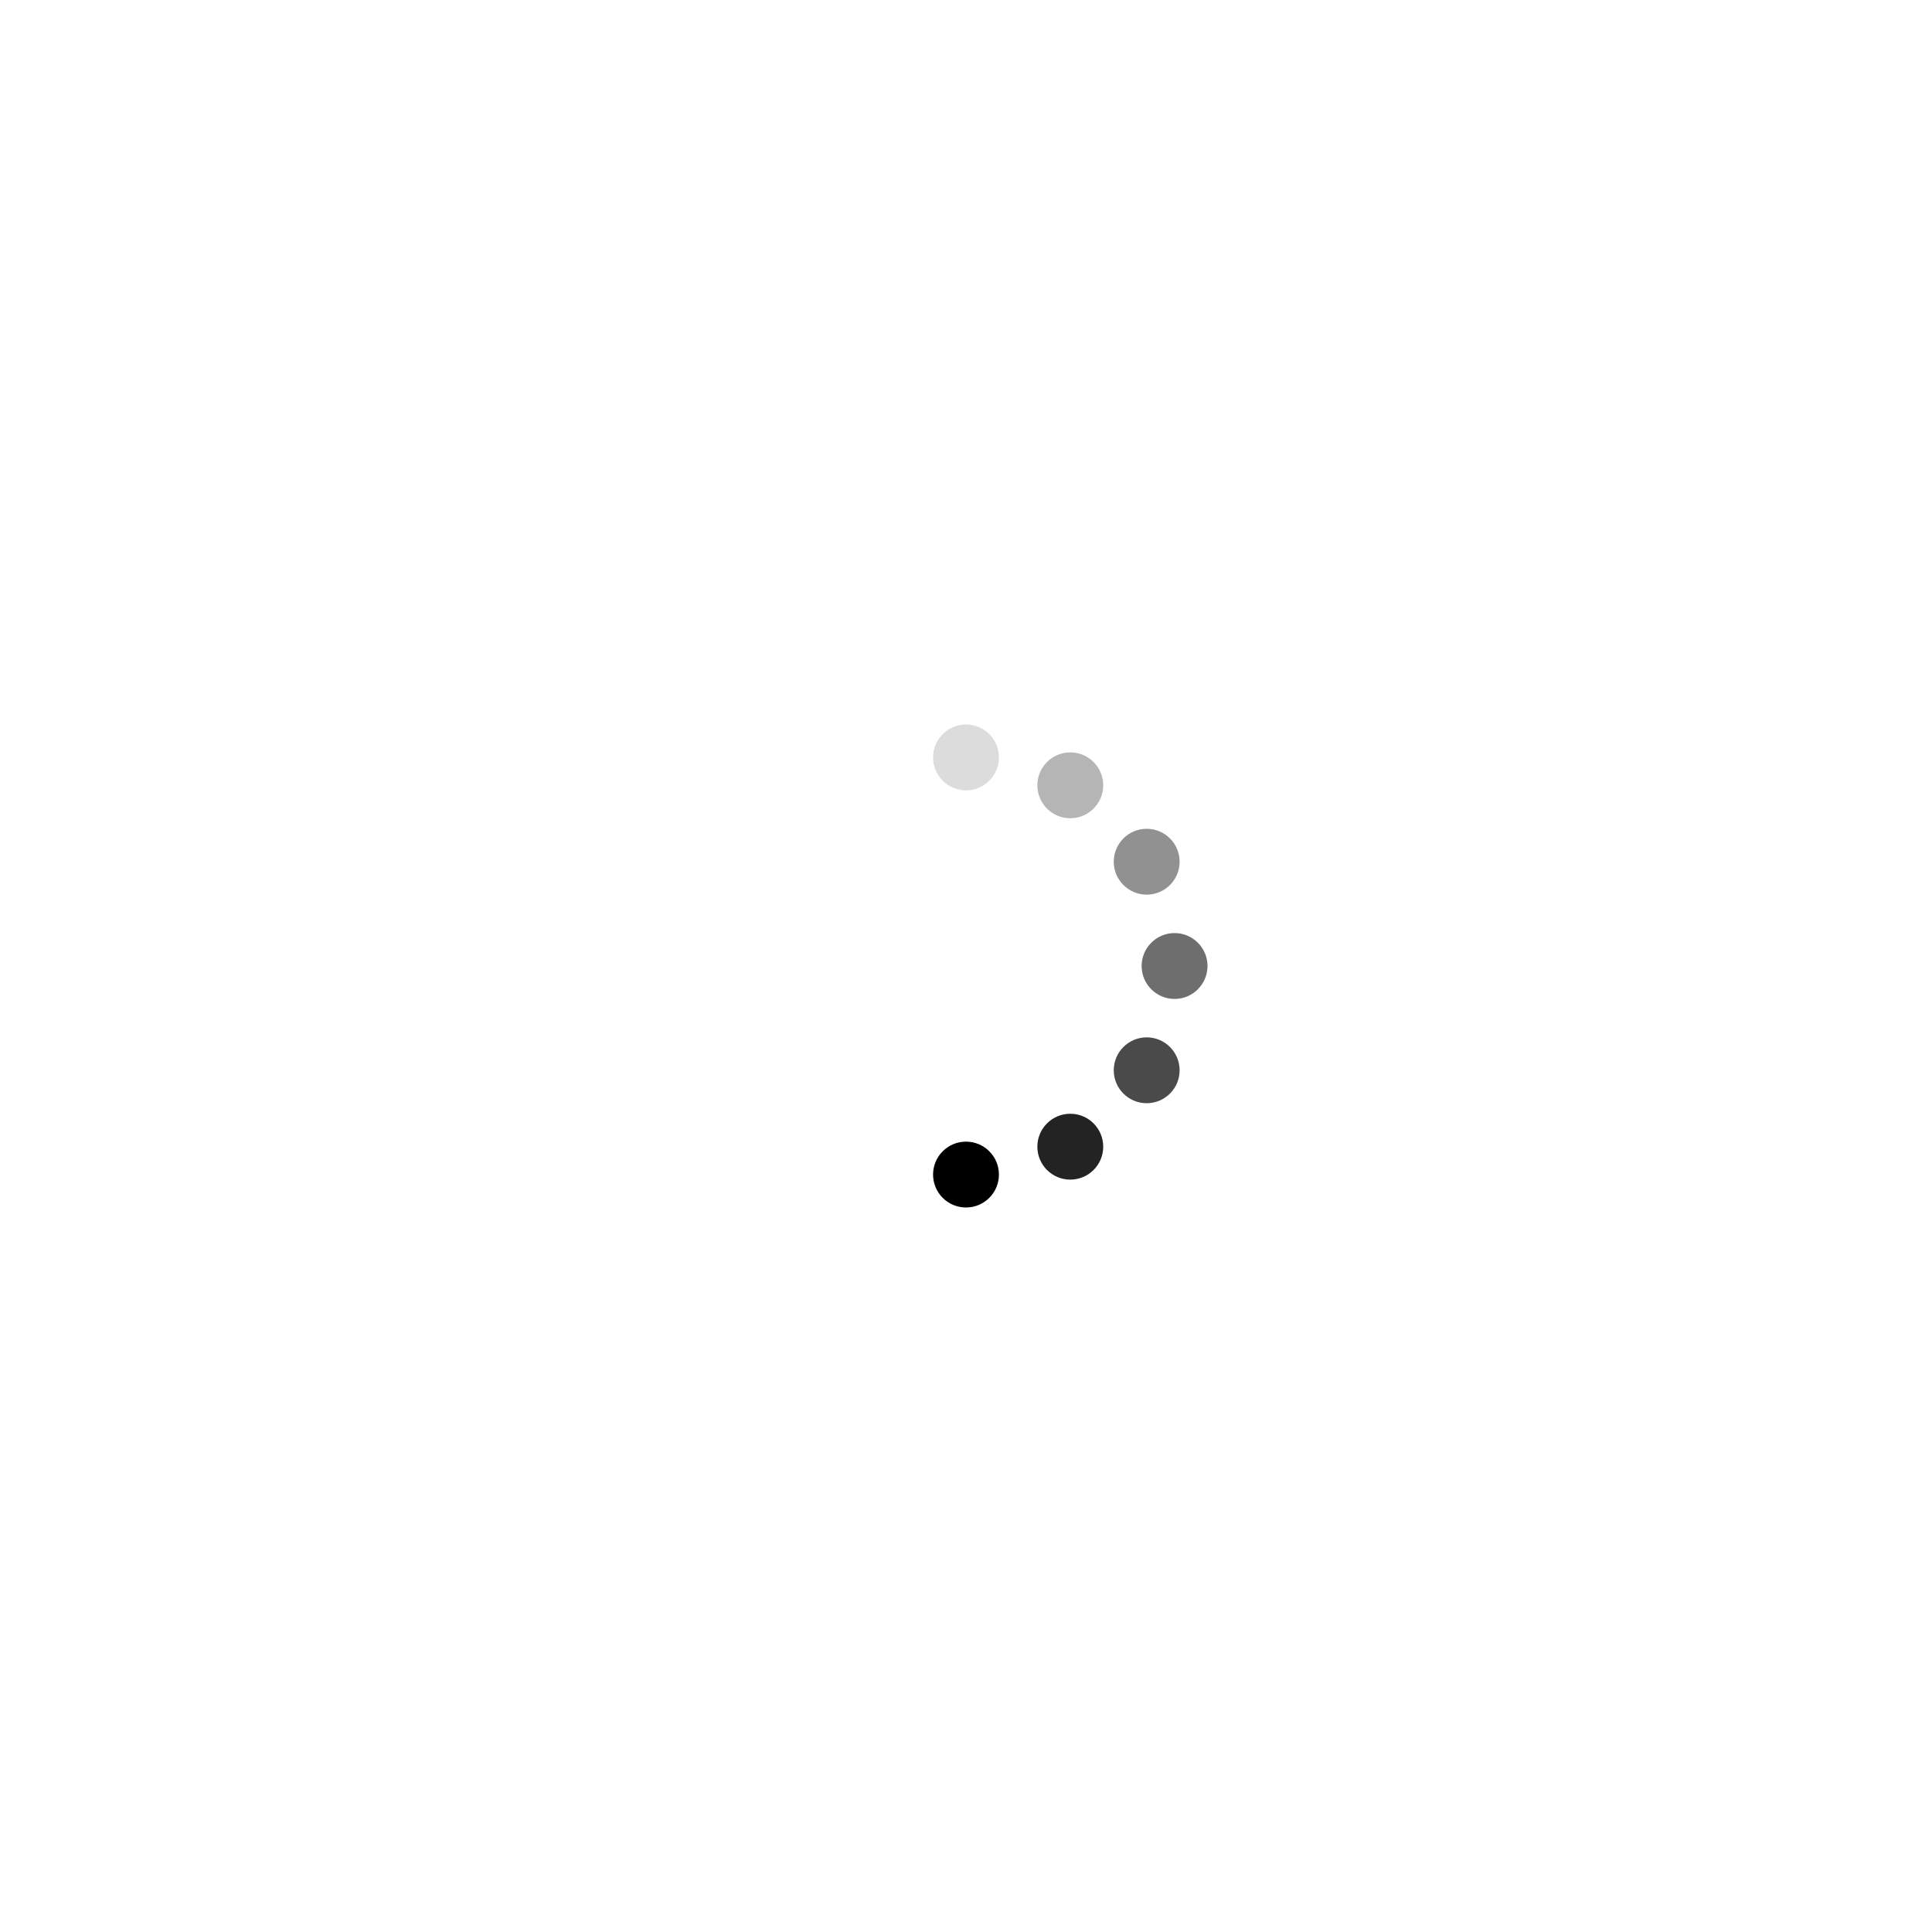
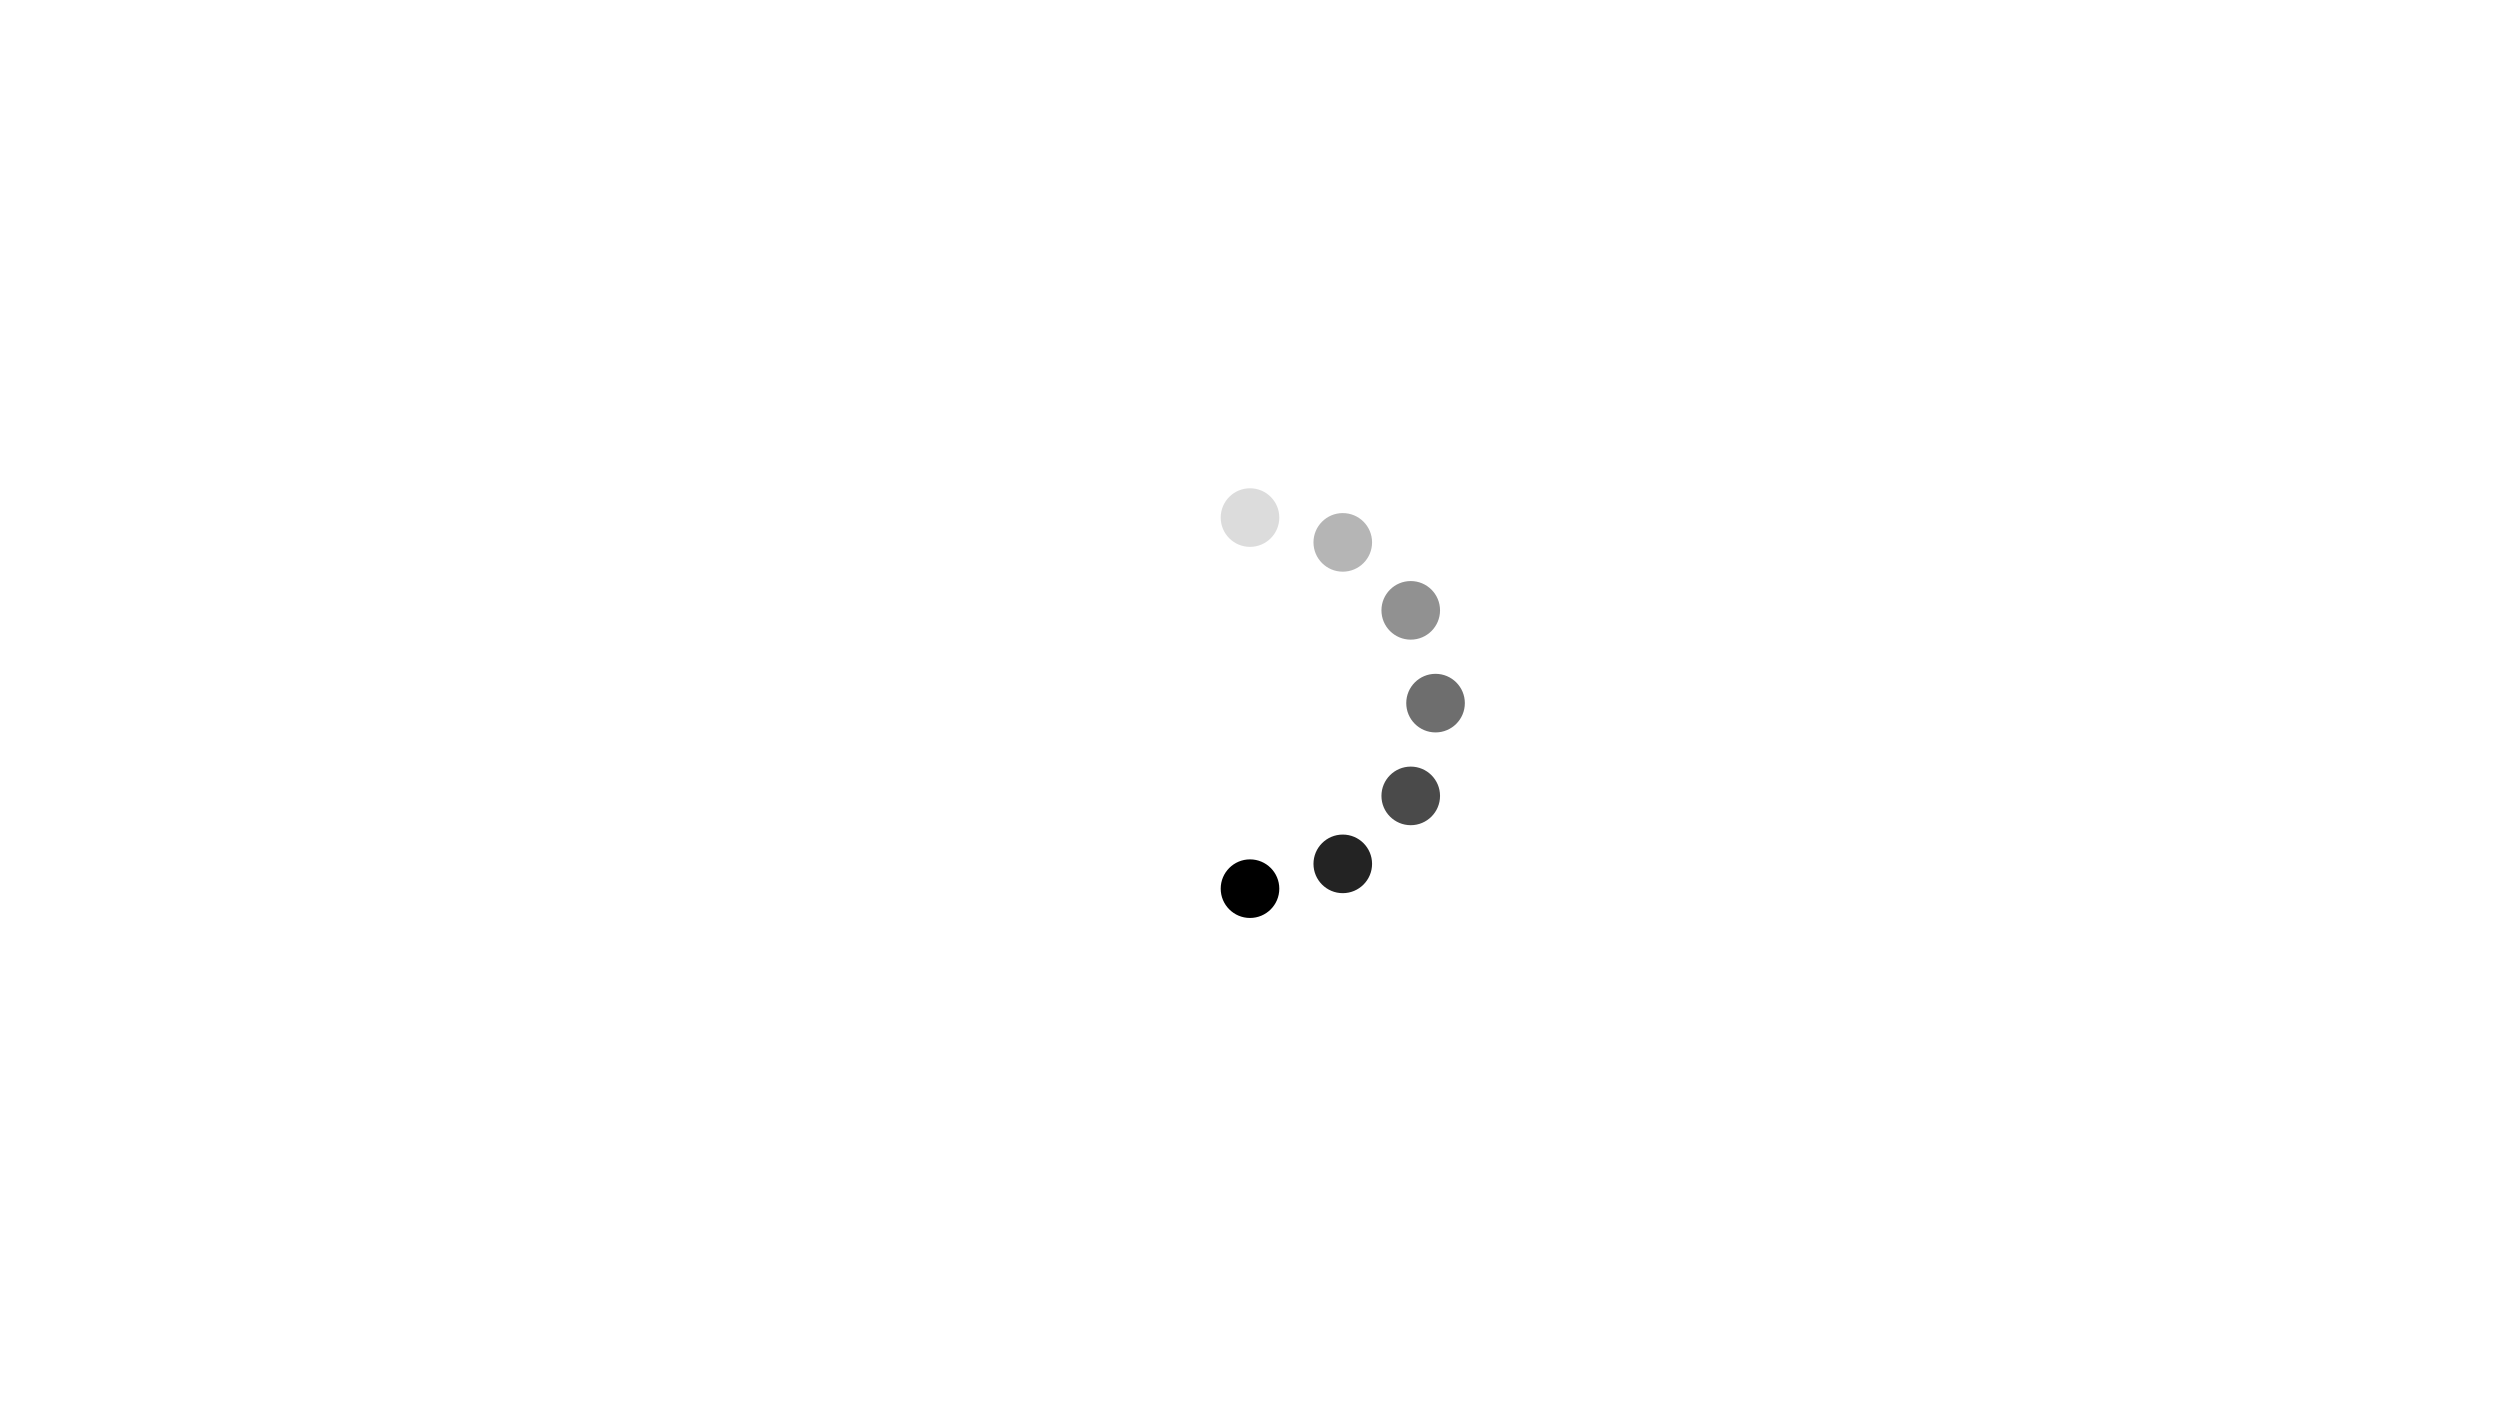
- <svg xmlns="http://www.w3.org/2000/svg" fill="#000000FF" viewBox="-32 -32 88 88">
-   <g>
-     <circle cx="12" cy="2.5" r="1.5" opacity=".14" />
-     <circle cx="16.75" cy="3.77" r="1.5" opacity=".29" />
-     <circle cx="20.23" cy="7.25" r="1.5" opacity=".43" />
-     <circle cx="21.50" cy="12.00" r="1.5" opacity=".57" />
-     <circle cx="20.23" cy="16.75" r="1.5" opacity=".71" />
-     <circle cx="16.75" cy="20.23" r="1.5" opacity=".86" />
-     <circle cx="12" cy="21.5" r="1.5" />
-     <animateTransform attributeName="transform" type="rotate" calcMode="discrete" dur="0.75s" values="0 12 12;30                                                                                                             12 12;60 12 12;90 12 12;120 12 12;150 12 12;180 12 12;210 12 12;240 12 12;270 12 12;300 12 12;330 12 12;360 12 12" repeatCount="indefinite" />
+ <svg xmlns="http://www.w3.org/2000/svg" fill="#000000FF" viewBox="-20 -6 64 36">
+   <g transform="translate(12, 12)                                                                                    scale(0.5) translate(-12, -12)">
+     <g>
+       <circle cx="12" cy="2.5" r="1.5" opacity=".14" />
+       <circle cx="16.75" cy="3.77" r="1.5" opacity=".29" />
+       <circle cx="20.23" cy="7.25" r="1.5" opacity=".43" />
+       <circle cx="21.50" cy="12.00" r="1.5" opacity=".57" />
+       <circle cx="20.23" cy="16.75" r="1.5" opacity=".71" />
+       <circle cx="16.75" cy="20.23" r="1.5" opacity=".86" />
+       <circle cx="12" cy="21.5" r="1.5" />
+       <animateTransform attributeName="transform" type="rotate" calcMode="discrete" dur="0.75s" values="0 12 12;30 12 12;60 12 12;90 12 12;120 12 12;150 12 12;180 12 12;210 12 12;240                                                                                                        12 12;270 12 12;300 12 12;330 12 12;360 12 12" repeatCount="indefinite" />
+     </g>
  </g>
</svg>
